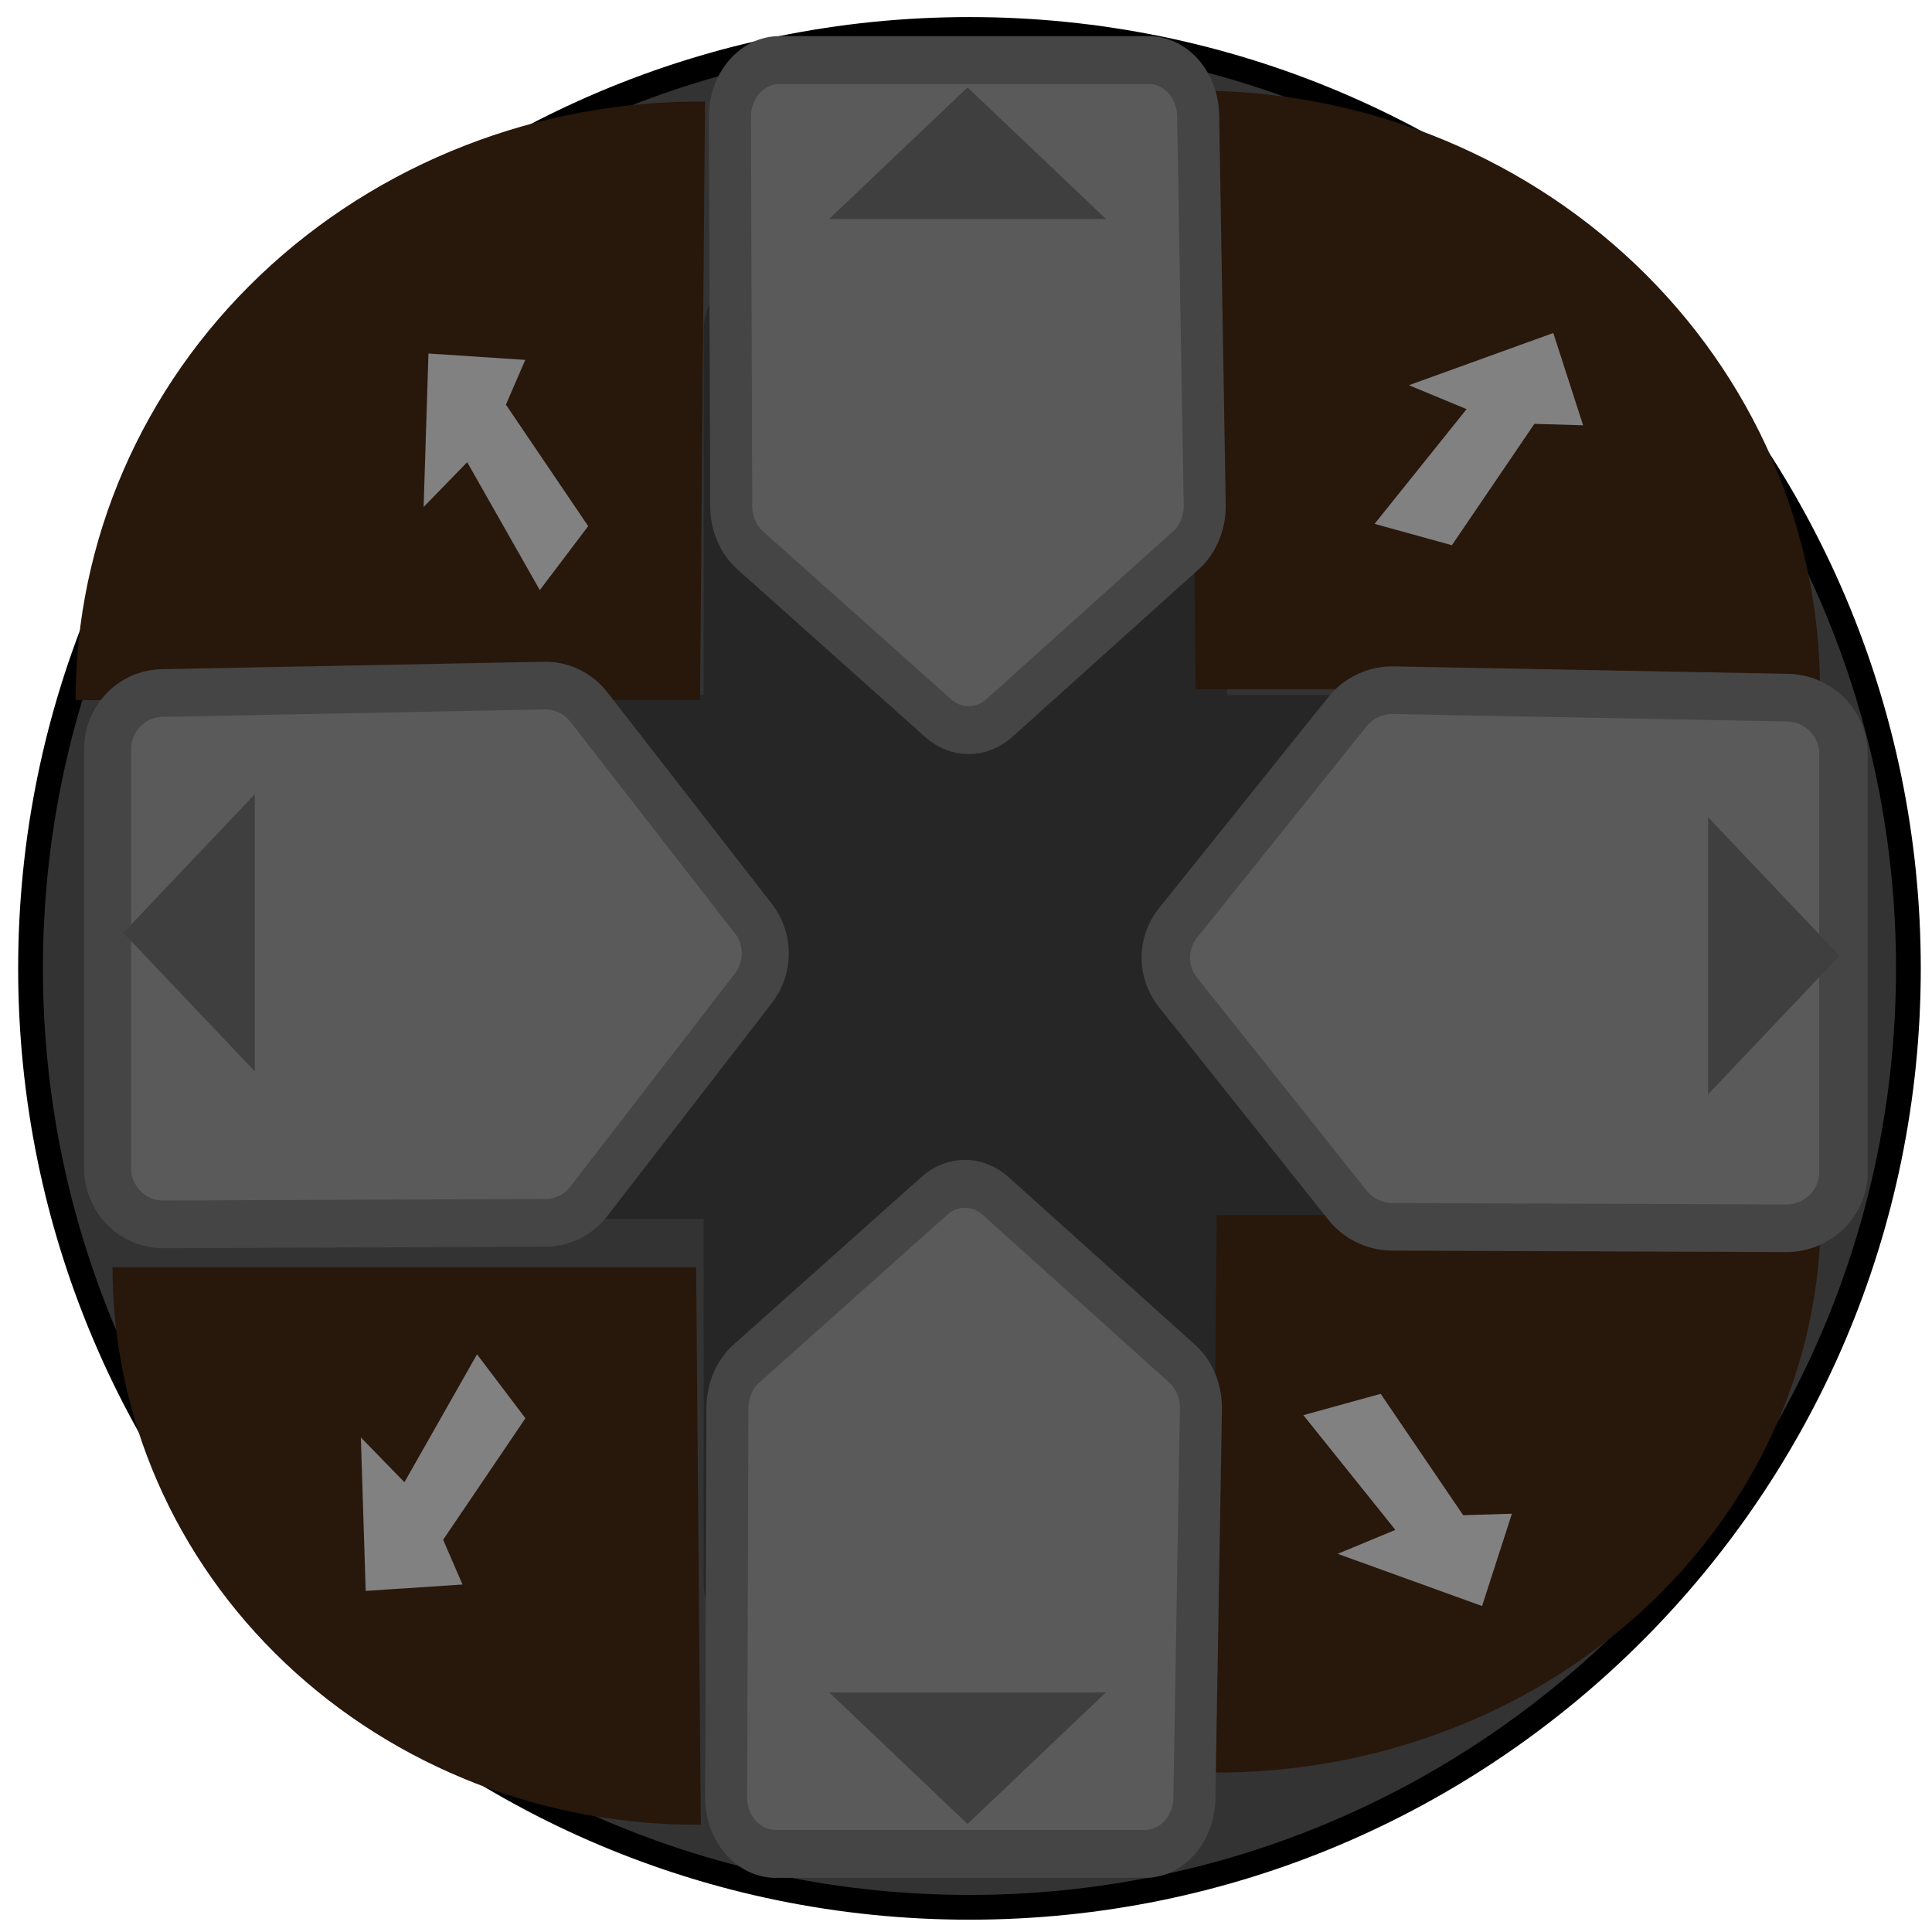
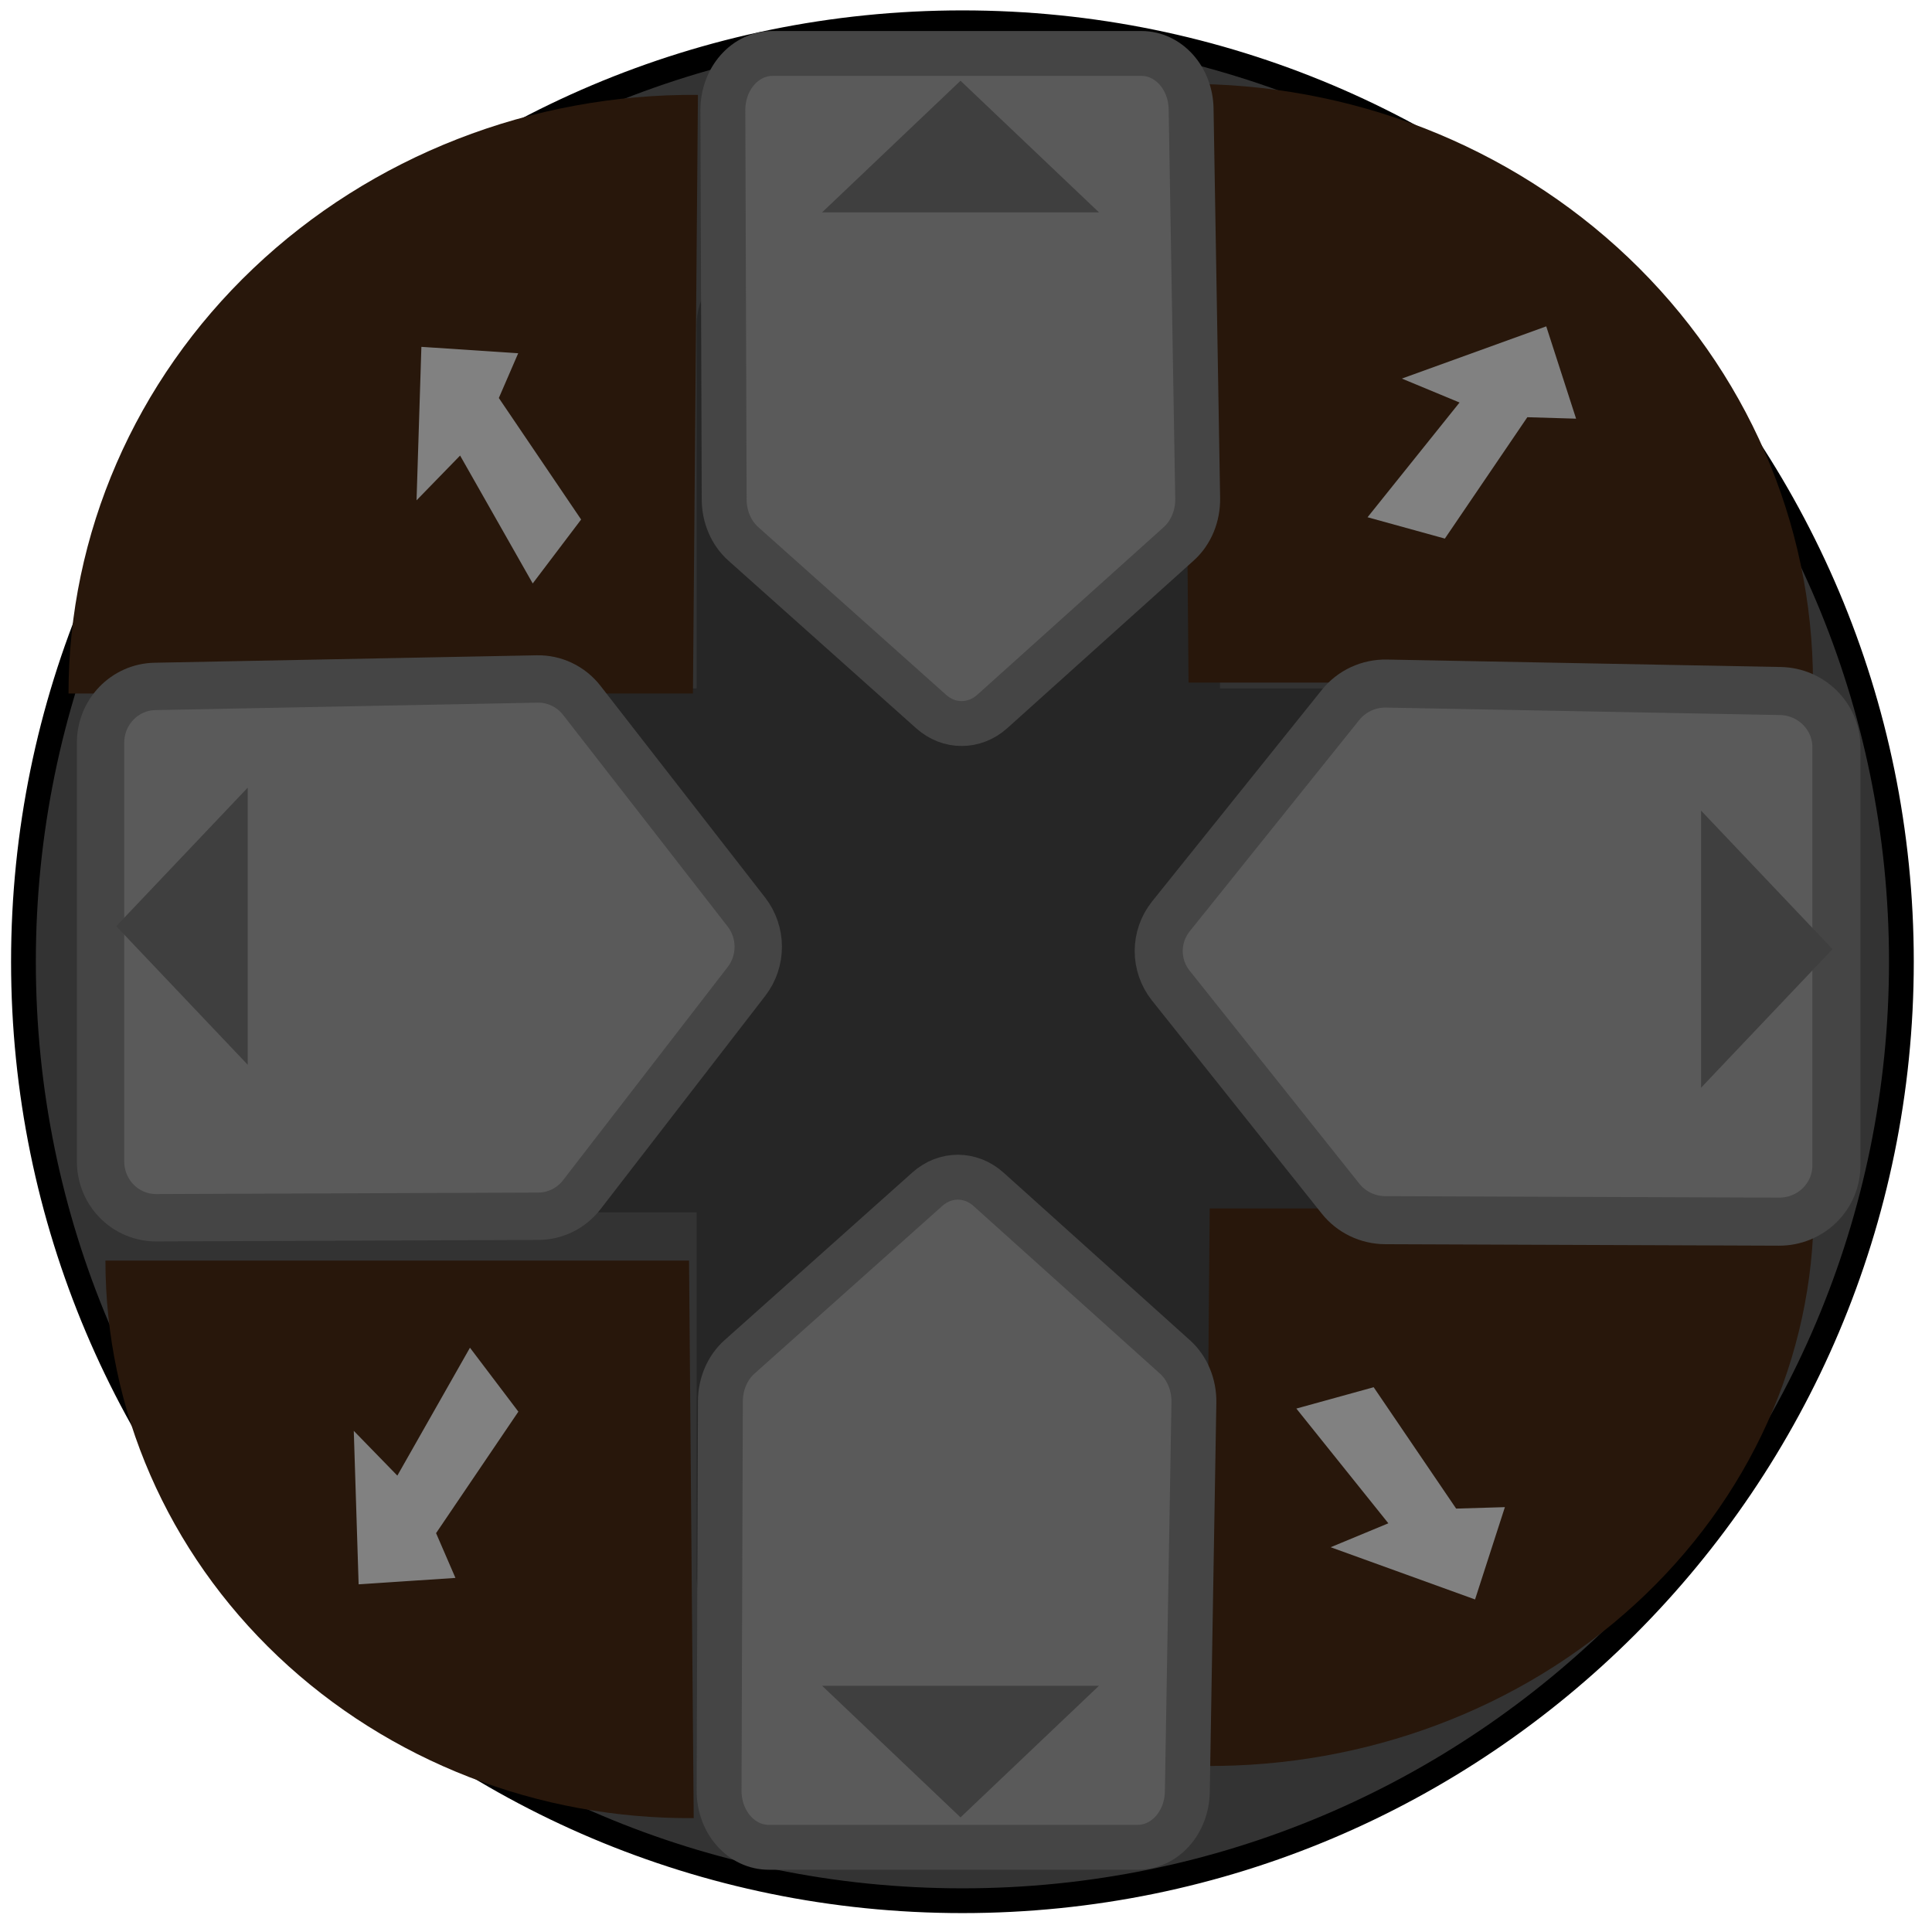
- <svg xmlns="http://www.w3.org/2000/svg" id="svg2" viewBox="0 0 78 78" version="1.0" width="78" height="78">
+ <svg xmlns="http://www.w3.org/2000/svg" id="svg2" viewBox="0 0 128 128" version="1.0" width="128" height="128">
  <defs id="defs1" />
-   <circle id="path2416" style="display:inline;fill:#333333;fill-rule:evenodd;stroke:#000000;stroke-width:1;stroke-linecap:round;stroke-linejoin:round" cx="39.14" cy="39.096" r="37.907" />
-   <path id="rect3214" style="display:inline;fill:#262626;fill-rule:evenodd" d="m 31.189,10.621 c -1.53,0 -2.78,1.25 -2.78,2.78 v 14.66 h -14.68 c -1.54,0 -2.76,1.24 -2.76,2.78 v 15.59 c 0,1.54 1.22,2.78 2.76,2.78 h 14.68 v 14.66 c 0,1.54 1.25,2.78 2.78,2.78 h 15.6 c 1.53,0 2.75,-1.24 2.75,-2.78 v -14.66 h 14.69 c 1.53,0 2.74,-1.24 2.74,-2.78 v -15.59 c 0,-1.54 -1.21,-2.78 -2.74,-2.78 h -14.69 v -14.66 c 0,-1.53 -1.22,-2.78 -2.75,-2.78 z" />
-   <path style="fill:#28170b;stroke-width:1.505" id="path1" d="M 73.508,49.056 A 24.385,22.507 0 0 1 66.297,65.034 24.385,22.507 0 0 1 48.928,71.562 L 49.123,49.056 Z" />
-   <path style="fill:#28170b;stroke-width:1.586" id="path1-0" d="M 73.477,-27.825 A 25.209,24.168 0 0 1 66.022,-10.667 25.209,24.168 0 0 1 48.067,-3.657 L 48.268,-27.825 Z" transform="scale(1,-1)" />
-   <path style="fill:#28170b;stroke-width:1.586" id="path1-0-9" d="m -3.052,-28.267 a 25.209,24.168 0 0 1 -7.455,17.158 25.209,24.168 0 0 1 -17.956,7.01 l 0.201,-24.168 z" transform="scale(-1)" />
-   <path style="fill:#28170b;stroke-width:1.479" id="path1-0-9-9" d="m -4.543,51.161 a 23.561,22.507 0 0 1 -6.968,15.979 23.561,22.507 0 0 1 -16.782,6.528 l 0.188,-22.507 z" transform="scale(-1,1)" />
-   <path style="fill:#818181;fill-opacity:1;stroke-width:0.541" d="m 17.298,14.272 -0.195,6.195 1.759,-1.807 2.931,5.163 1.954,-2.581 -3.322,-4.905 0.782,-1.807 z" id="path2" />
-   <path style="fill:#818181;fill-opacity:1;stroke-width:0.541" d="m 14.764,64.229 -0.195,-6.195 1.759,1.807 2.931,-5.163 1.954,2.581 -3.322,4.905 0.782,1.807 z" id="path2-7" />
-   <path style="fill:#818181;fill-opacity:1;stroke-width:0.541" d="m 62.71,13.444 -5.829,2.108 2.329,0.966 -3.714,4.632 3.121,0.862 3.33,-4.9 1.968,0.059 z" id="path2-0" />
-   <path style="fill:#818181;fill-opacity:1;stroke-width:0.541" d="m 59.835,64.84 -5.829,-2.108 2.329,-0.966 -3.714,-4.632 3.121,-0.862 3.33,4.9 1.968,-0.059 z" id="path2-0-0" />
-   <path id="path3332" style="fill:#5a5a5a;fill-rule:evenodd;stroke:#454545;stroke-linecap:round;stroke-linejoin:round" d="m 318.711,523.291 a 1.179,1.179 0 0 0 -0.949,0.447 l -3.5,4.438 a 1.179,1.179 0 0 0 -0.002,1.457 l 3.5,4.469 a 1.179,1.179 0 0 0 0.924,0.453 l 8.125,0.031 a 1.179,1.179 0 0 0 1.184,-1.18 V 524.625 a 1.179,1.179 0 0 0 -1.156,-1.178 z" transform="matrix(0,1.93453,-1.697084,0,936.5534,-559.6654)" />
-   <path id="path3324" style="fill:#5a5a5a;fill-rule:evenodd;stroke:#454545;stroke-linecap:round;stroke-linejoin:round" d="m 318.711,523.291 a 1.179,1.179 0 0 0 -0.949,0.447 l -3.5,4.438 a 1.179,1.179 0 0 0 -0.002,1.457 l 3.5,4.469 a 1.179,1.179 0 0 0 0.924,0.453 l 8.125,0.031 a 1.179,1.179 0 0 0 1.184,-1.18 V 524.625 a 1.179,1.179 0 0 0 -1.156,-1.178 z" transform="matrix(-1.898783,0,0,1.925707,627.132,-980.0257)" />
-   <path id="path3322" style="fill:#5a5a5a;fill-rule:evenodd;stroke:#454545;stroke-linecap:round;stroke-linejoin:round" d="m 318.711,523.291 a 1.179,1.179 0 0 0 -0.949,0.447 l -3.5,4.438 a 1.179,1.179 0 0 0 -0.002,1.457 l 3.5,4.469 a 1.179,1.179 0 0 0 0.924,0.453 l 8.125,0.031 a 1.179,1.179 0 0 0 1.184,-1.18 V 524.625 a 1.179,1.179 0 0 0 -1.156,-1.178 z" transform="matrix(1.956486,0,0,1.923278,-567.2891,-978.5688)" />
-   <path id="path3334" style="fill:#5a5a5a;fill-rule:evenodd;stroke:#454545;stroke-linecap:round;stroke-linejoin:round" d="m 318.711,523.291 a 1.179,1.179 0 0 0 -0.949,0.447 l -3.5,4.438 a 1.179,1.179 0 0 0 -0.002,1.457 l 3.5,4.469 a 1.179,1.179 0 0 0 0.924,0.453 l 8.125,0.031 a 1.179,1.179 0 0 0 1.184,-1.18 V 524.625 a 1.179,1.179 0 0 0 -1.156,-1.178 z" transform="matrix(0,-1.93453,-1.697084,0,936.7061,636.9379)" />
-   <path id="path3273" style="display:inline;fill:#3f3f3f;fill-rule:evenodd" transform="matrix(0,-0.4194769,-0.7642593,0,432.2083,120.9708)" d="m 279.972,514.414 -12.665,7.312 v -14.625 z" />
-   <path id="path3303-7" style="display:inline;fill:#3f3f3f;fill-rule:evenodd" d="m 279.972,514.414 -12.665,7.312 v -14.625 z" transform="matrix(-0.4191085,0,0,-0.7649311,122.3174,431.1512)" />
-   <path id="path3303" style="display:inline;fill:#3f3f3f;fill-rule:evenodd" d="m 279.972,514.414 -12.665,7.312 v -14.625 z" transform="matrix(0.4191085,0,0,-0.7649311,-43.07081,432.0779)" />
-   <path id="path3295" style="display:inline;fill:#3f3f3f;fill-rule:evenodd" d="m 279.972,514.414 -12.665,7.312 v -14.625 z" transform="matrix(0,0.4194769,-0.7642593,0,432.2083,-43.80352)" />
+   <circle id="path2416" style="display:inline;fill:#333333;fill-rule:evenodd;stroke:#000000;stroke-width:1.641;stroke-linecap:round;stroke-linejoin:round" cx="63.763" cy="63.718" r="62.209" />
+   <path id="rect3214" style="display:inline;fill:#262626;fill-rule:evenodd;stroke-width:1.641" d="m 50.715,16.989 c -2.511,0 -4.562,2.051 -4.562,4.562 V 45.61 H 22.062 c -2.527,0 -4.529,2.035 -4.529,4.562 V 75.757 c 0,2.527 2.002,4.562 4.529,4.562 h 24.091 v 24.059 c 0,2.527 2.051,4.562 4.562,4.562 h 25.601 c 2.511,0 4.513,-2.035 4.513,-4.562 V 80.319 h 24.108 c 2.511,0 4.497,-2.035 4.497,-4.562 V 50.172 c 0,-2.527 -1.986,-4.562 -4.497,-4.562 H 80.83 V 21.551 c 0,-2.511 -2.002,-4.562 -4.513,-4.562 z" />
+   <path style="fill:#28170b;stroke-width:2.47" id="path1" d="M 120.165,80.064 A 40.018,36.937 0 0 1 108.33,106.286 40.018,36.937 0 0 1 79.827,117 L 80.146,80.064 Z" />
+   <path style="fill:#28170b;stroke-width:2.602" id="path1-0" d="M 120.114,45.222 A 41.371,39.663 0 0 0 107.88,17.064 41.371,39.663 0 0 0 78.413,5.56 L 78.743,45.222 Z" />
+   <path style="fill:#28170b;stroke-width:2.602" id="path1-0-9" d="M 4.539,45.948 A 41.371,39.663 0 0 1 16.773,17.79 41.371,39.663 0 0 1 46.24,6.286 l -0.331,39.662 z" />
+   <path style="fill:#28170b;stroke-width:2.428" id="path1-0-9-9" d="M 6.985,83.519 A 38.666,36.937 0 0 0 18.419,109.742 38.666,36.937 0 0 0 45.96,120.455 L 45.651,83.519 Z" />
+   <path style="fill:#818181;fill-opacity:1;stroke-width:0.888" d="M 27.918,22.98 27.597,33.148 30.483,30.182 35.294,38.655 38.501,34.419 33.049,26.369 34.332,23.404 Z" id="path2" />
+   <path style="fill:#818181;fill-opacity:1;stroke-width:0.888" d="m 23.76,104.965 -0.321,-10.167 2.886,2.965 4.811,-8.473 3.207,4.236 -5.452,8.049 1.283,2.965 z" id="path2-7" />
+   <path style="fill:#818181;fill-opacity:1;stroke-width:0.888" d="m 102.443,21.622 -9.566,3.46 3.822,1.586 -6.095,7.601 5.122,1.414 5.464,-8.041 3.23,0.096 z" id="path2-0" />
+   <path style="fill:#818181;fill-opacity:1;stroke-width:0.888" d="m 97.726,105.968 -9.566,-3.46 3.822,-1.586 -6.095,-7.601 5.122,-1.414 5.464,8.041 3.23,-0.096 z" id="path2-0-0" />
+   <path id="path3332" style="fill:#5a5a5a;fill-rule:evenodd;stroke:#454545;stroke-width:2.974;stroke-linecap:round;stroke-linejoin:round" d="M 79.099,92.922 A 3.283,3.743 0 0 0 77.853,89.908 L 65.494,78.796 a 3.283,3.743 0 0 0 -4.058,-0.006 l -12.446,11.112 a 3.283,3.743 0 0 0 -1.262,2.933 l -0.087,25.795 a 3.283,3.743 0 0 0 3.286,3.758 h 24.456 a 3.283,3.743 0 0 0 3.28,-3.671 z" />
+   <path id="path3324" style="fill:#5a5a5a;fill-rule:evenodd;stroke:#454545;stroke-width:3.138;stroke-linecap:round;stroke-linejoin:round" d="m 35.584,44.984 a 3.674,3.726 0 0 1 2.958,1.413 l 10.906,14.024 a 3.674,3.726 0 0 1 0.006,4.605 L 38.548,79.148 a 3.674,3.726 0 0 1 -2.879,1.432 l -25.318,0.099 A 3.674,3.726 0 0 1 6.663,76.951 V 49.199 a 3.674,3.726 0 0 1 3.603,-3.722 z" />
+   <path id="path3322" style="fill:#5a5a5a;fill-rule:evenodd;stroke:#454545;stroke-width:3.183;stroke-linecap:round;stroke-linejoin:round" d="m 91.866,45.288 a 3.785,3.721 0 0 0 -3.048,1.412 L 77.58,60.706 a 3.785,3.721 0 0 0 -0.006,4.599 l 11.238,14.105 a 3.785,3.721 0 0 0 2.966,1.43 l 26.088,0.098 a 3.785,3.721 0 0 0 3.8,-3.723 V 49.499 a 3.785,3.721 0 0 0 -3.712,-3.717 z" />
+   <path id="path3334" style="fill:#5a5a5a;fill-rule:evenodd;stroke:#454545;stroke-width:2.974;stroke-linecap:round;stroke-linejoin:round" d="m 79.349,33.008 a 3.283,3.743 0 0 1 -1.246,3.014 L 65.745,47.133 a 3.283,3.743 0 0 1 -4.058,0.006 l -12.446,-11.112 a 3.283,3.743 0 0 1 -1.262,-2.933 L 47.892,7.3 a 3.283,3.743 0 0 1 3.286,-3.758 h 24.456 a 3.283,3.743 0 0 1 3.28,3.671 z" />
+   <path id="path3273" style="display:inline;fill:#3f3f3f;fill-rule:evenodd;stroke-width:0.929" d="m 63.637,5.35 -9.171,8.719 h 18.343 z" />
+   <path id="path3303-7" style="display:inline;fill:#3f3f3f;fill-rule:evenodd;stroke-width:0.929" d="M 7.701,61.363 16.412,52.184 V 70.543 Z" />
+   <path id="path3303" style="display:inline;fill:#3f3f3f;fill-rule:evenodd;stroke-width:0.929" d="M 121.411,62.884 112.7,53.705 v 18.359 z" />
+   <path id="path3295" style="display:inline;fill:#3f3f3f;fill-rule:evenodd;stroke-width:0.929" d="m 63.637,120.406 -9.171,-8.719 h 18.343 z" />
</svg>
